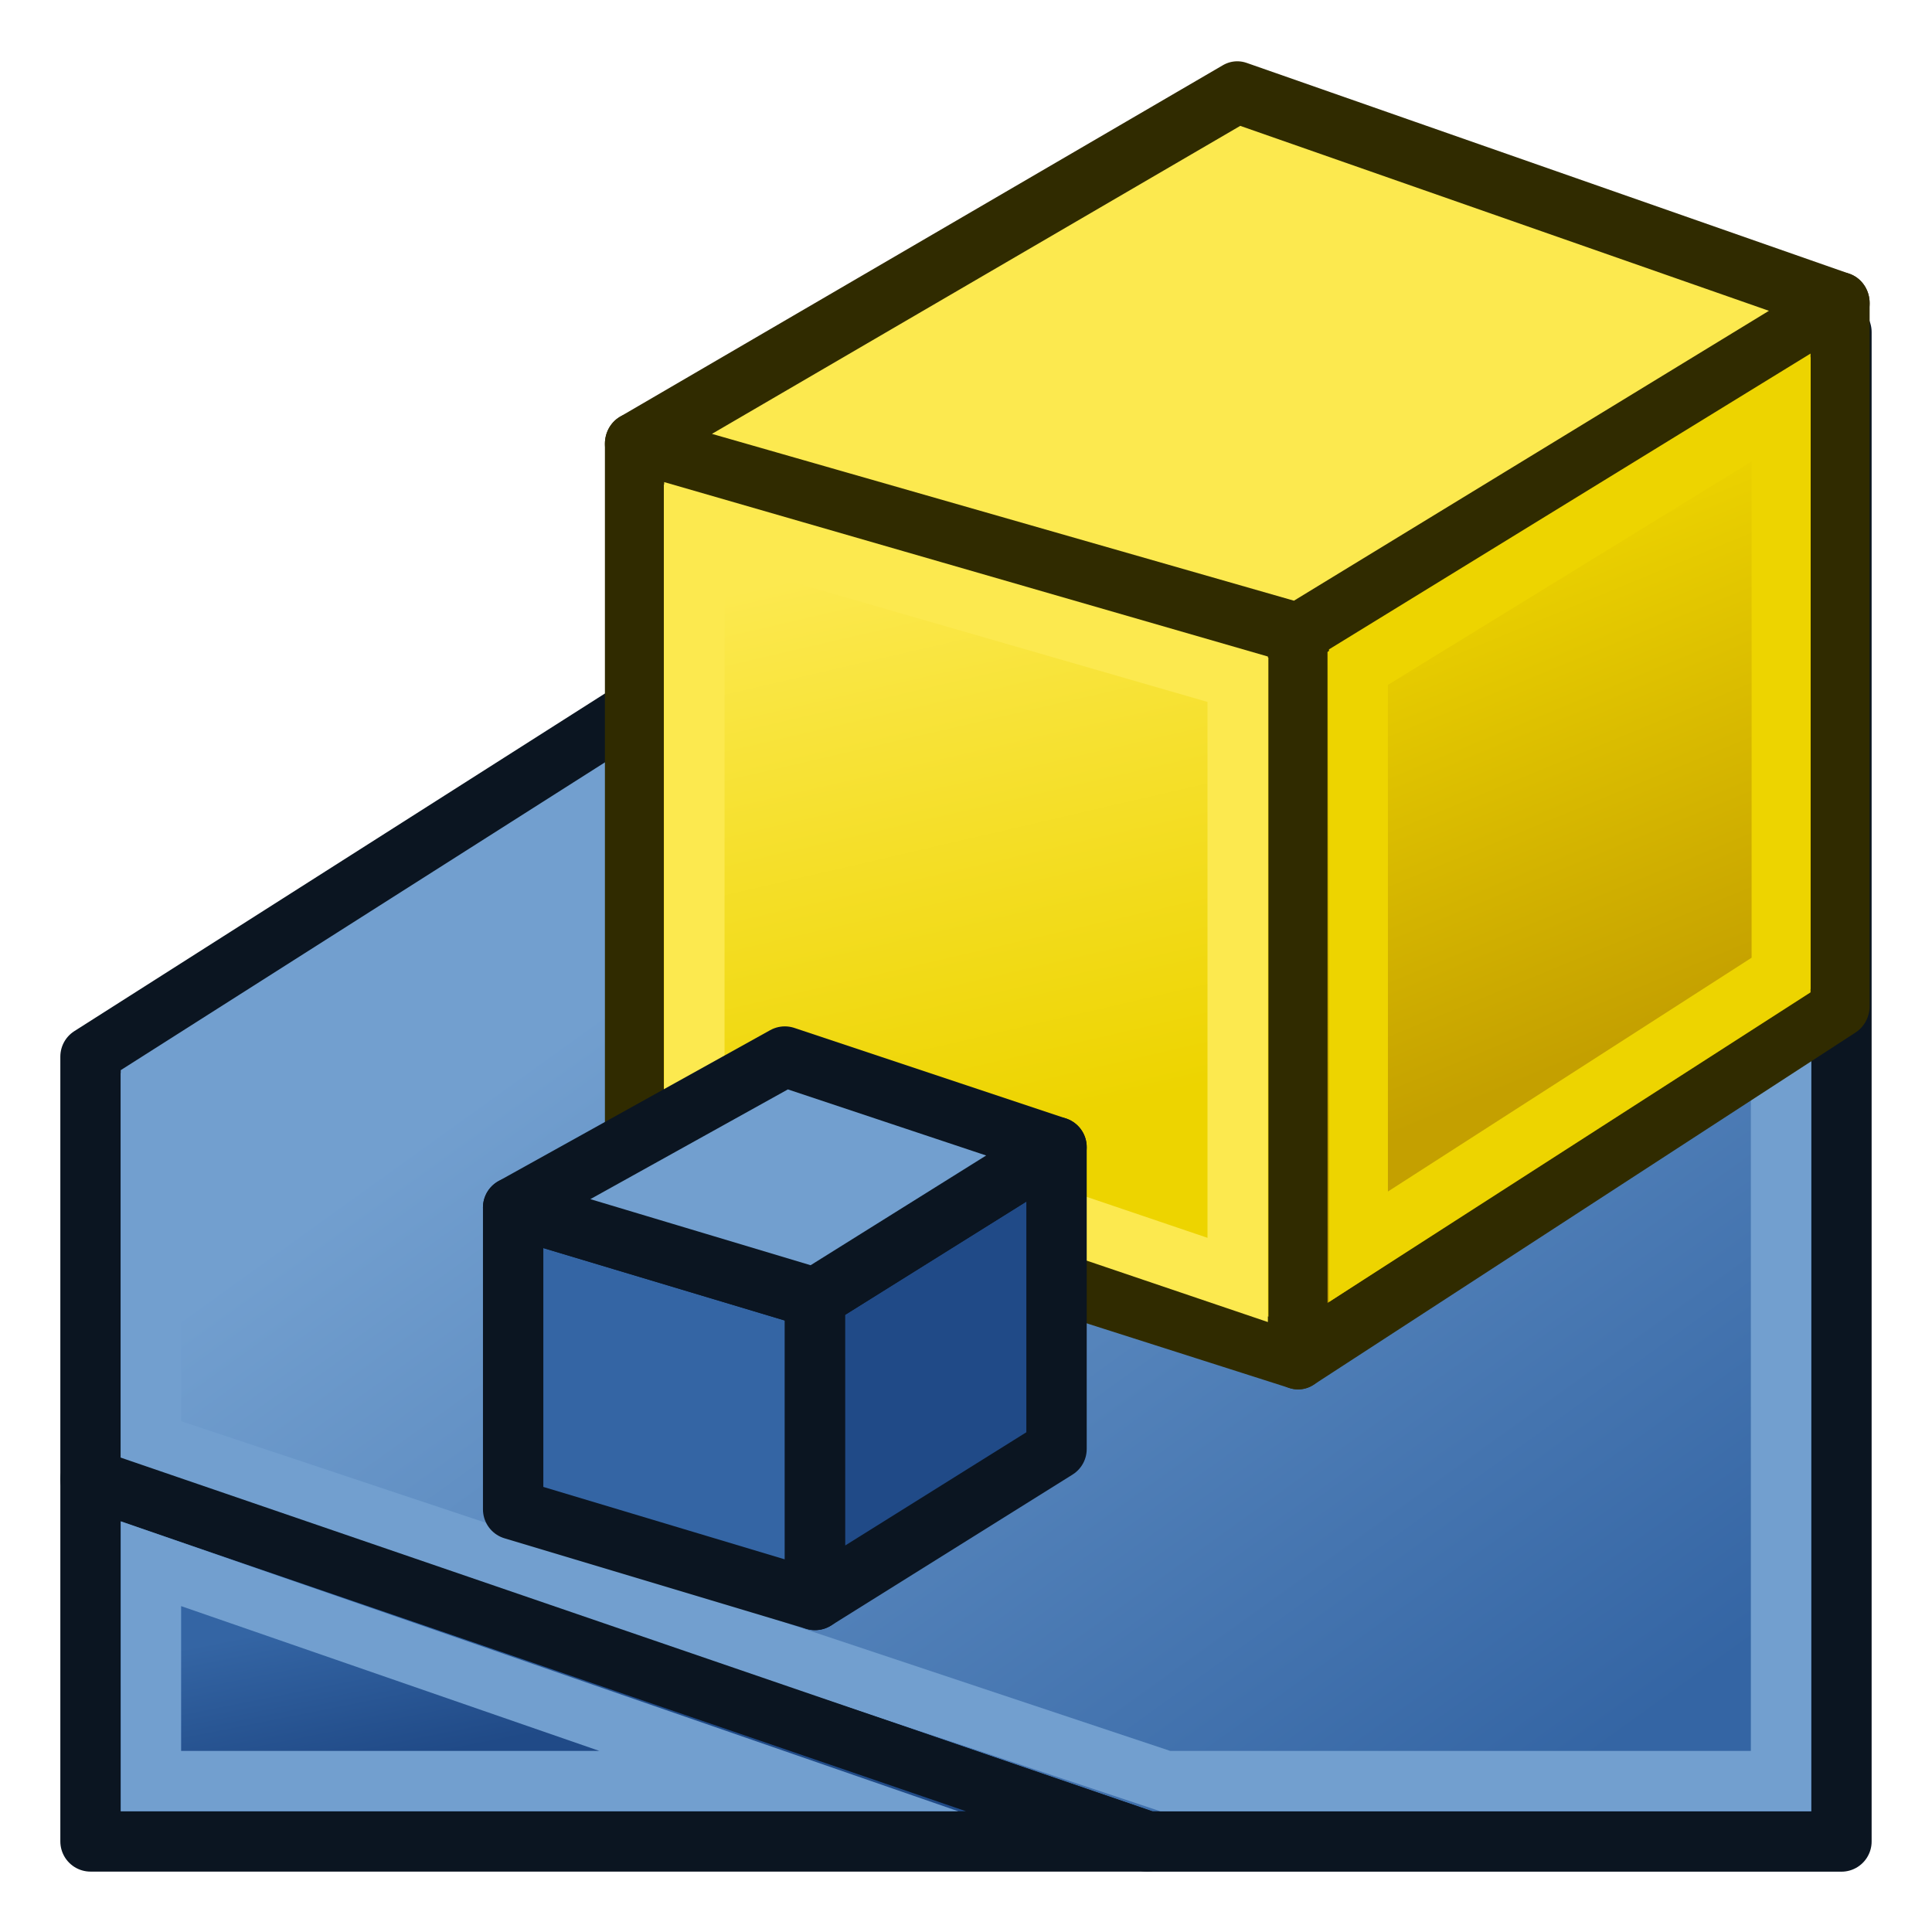
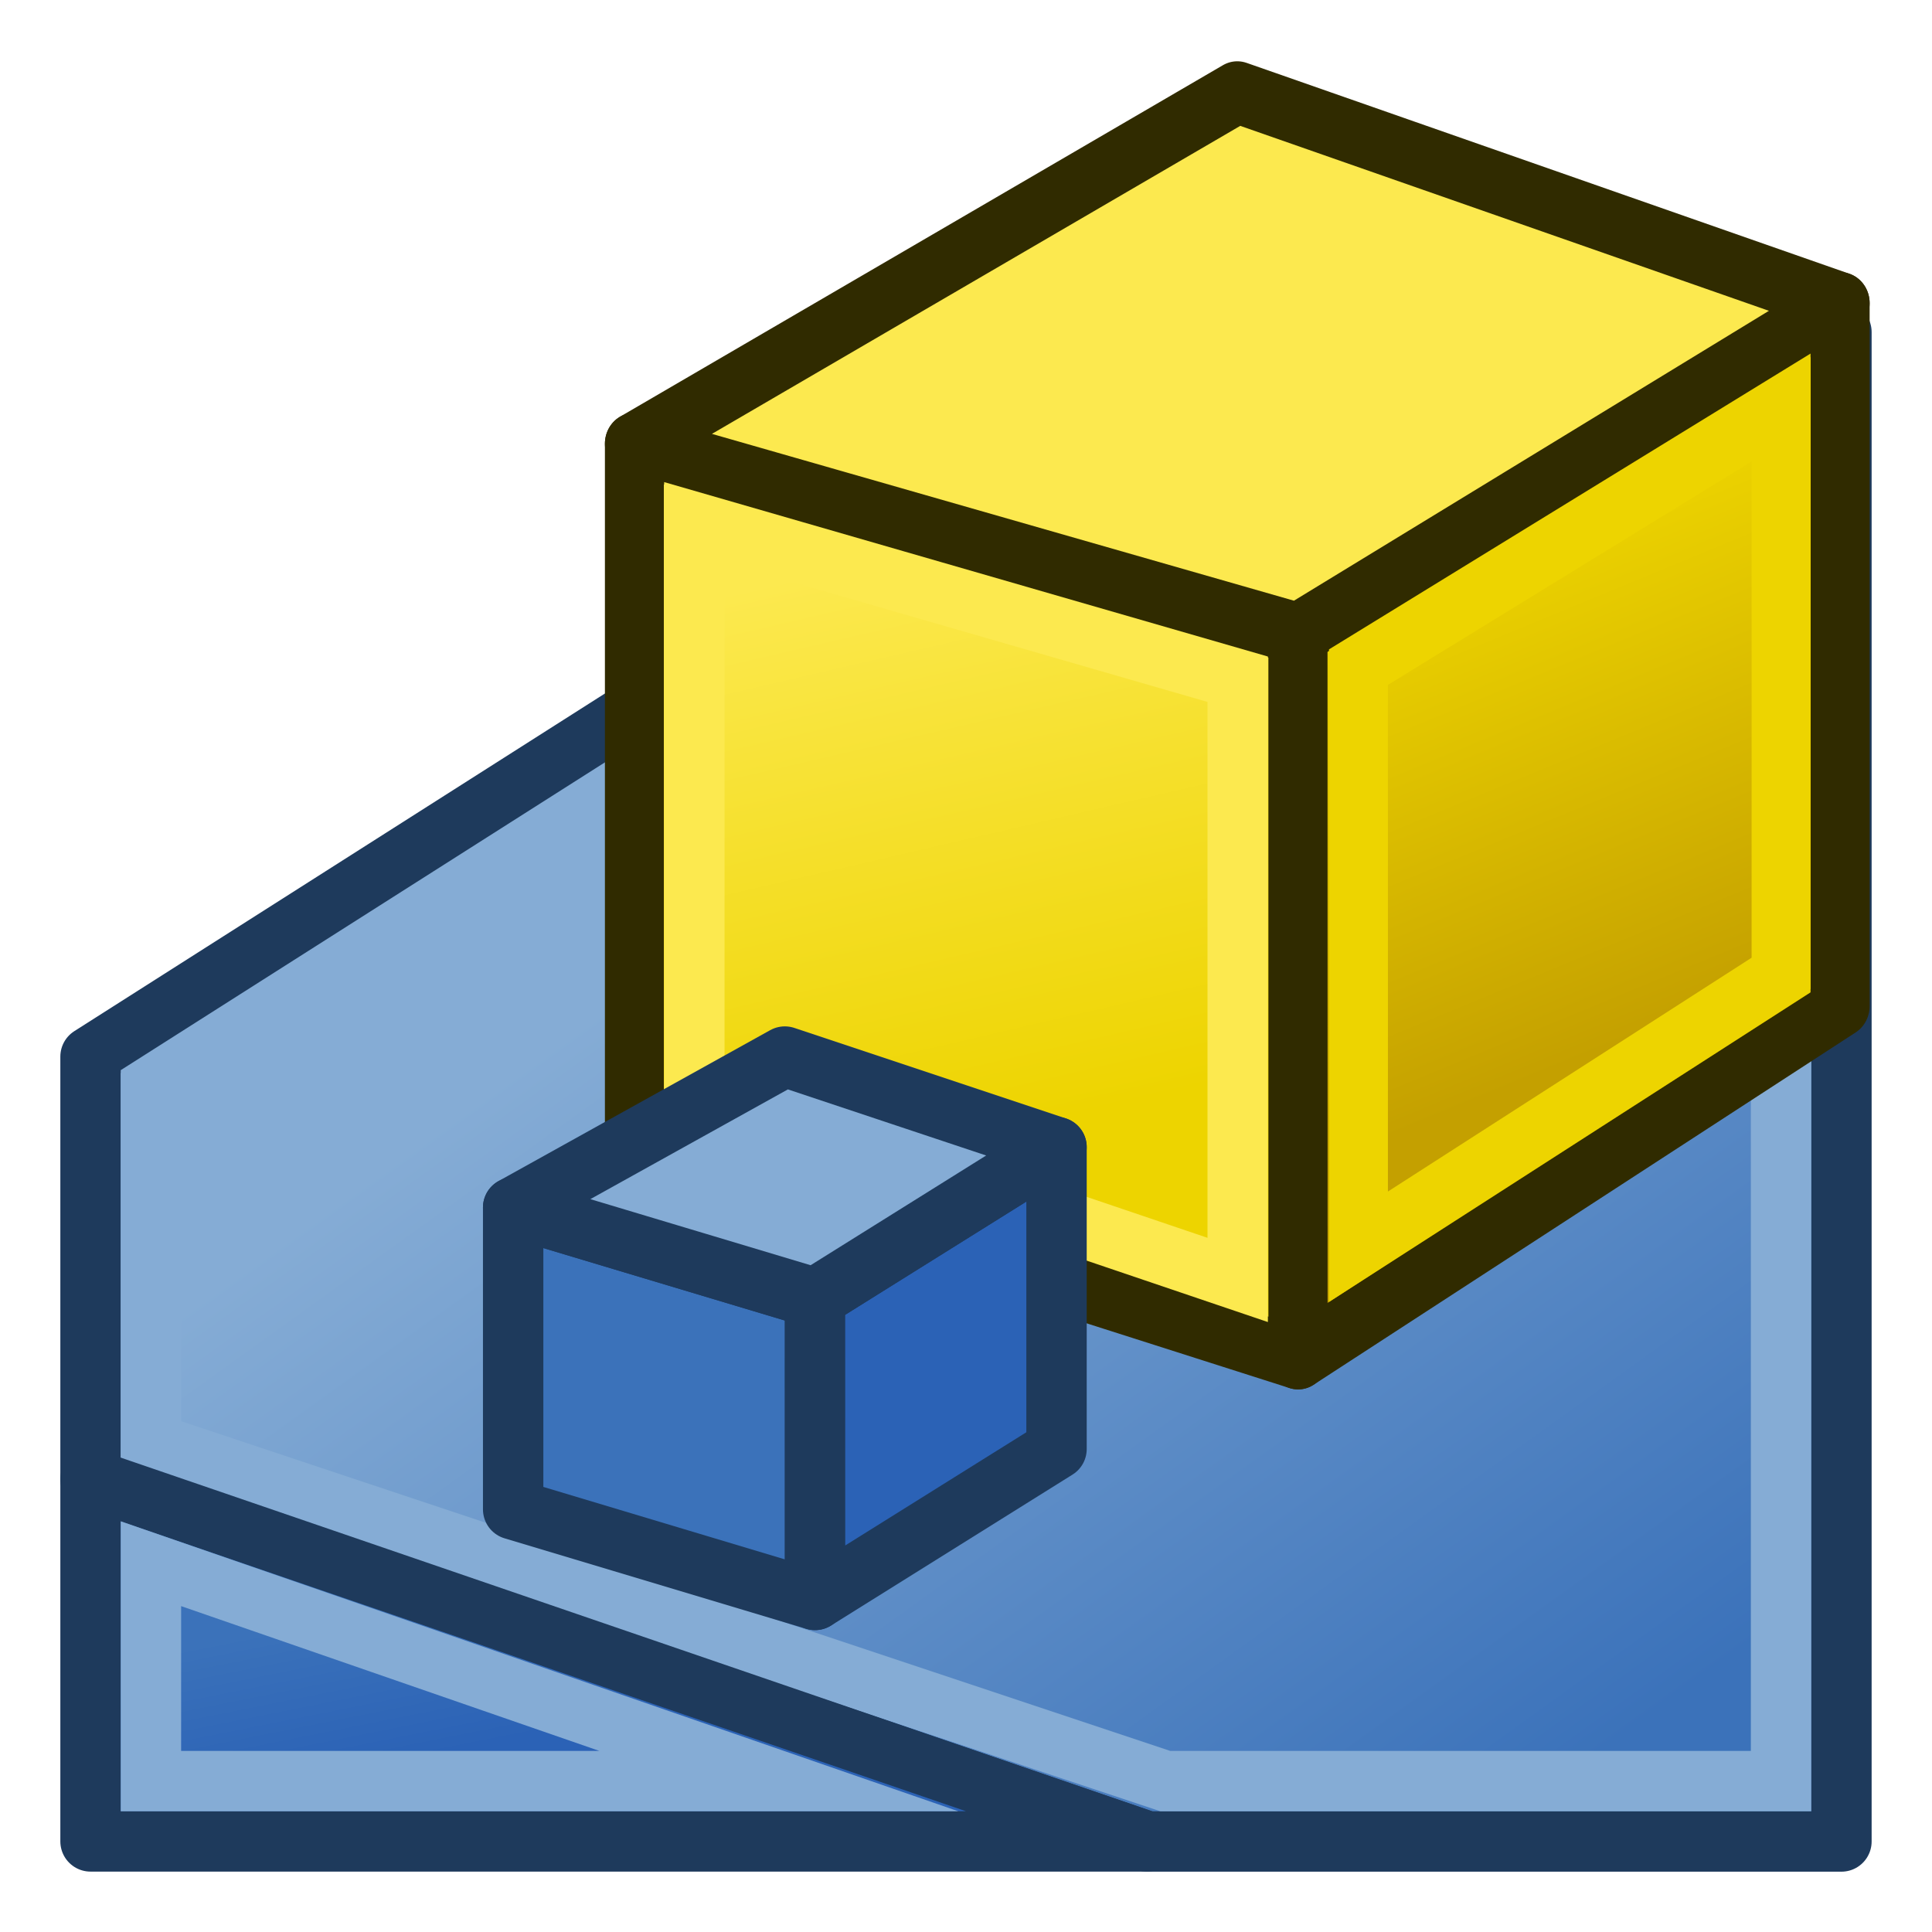
<svg xmlns="http://www.w3.org/2000/svg" xmlns:xlink="http://www.w3.org/1999/xlink" width="64px" height="64px" id="svg5821" version="1.1">
  <defs id="defs5823">
    <linearGradient id="linearGradient4056">
      <stop style="stop-color:#c4a000;stop-opacity:1;" offset="0" id="stop4058" />
      <stop style="stop-color:#edd400;stop-opacity:1" offset="1" id="stop4061" />
    </linearGradient>
    <linearGradient id="linearGradient4044">
      <stop style="stop-color:#edd400;stop-opacity:1;" offset="0" id="stop4046" />
      <stop style="stop-color:#fce94f;stop-opacity:1" offset="1" id="stop4048" />
    </linearGradient>
    <linearGradient id="linearGradient4773">
      <stop style="stop-color:#c89600;stop-opacity:1;" offset="0" id="stop4775" />
      <stop style="stop-color:#fcc217;stop-opacity:1;" offset="1" id="stop4777" />
    </linearGradient>
    <linearGradient id="linearGradient4629">
      <stop style="stop-color:#ffa200;stop-opacity:1;" offset="0" id="stop4631" />
      <stop style="stop-color:#ffe83f;stop-opacity:1;" offset="1" id="stop4633" />
    </linearGradient>
    <linearGradient id="linearGradient6349">
      <stop style="stop-color:#000000;stop-opacity:1;" offset="0" id="stop6351" />
      <stop style="stop-color:#000000;stop-opacity:0;" offset="1" id="stop6353" />
    </linearGradient>
    <linearGradient id="linearGradient3377">
      <stop style="stop-color:#0019a3;stop-opacity:1;" offset="0" id="stop3379" />
      <stop style="stop-color:#0069ff;stop-opacity:1;" offset="1" id="stop3381" />
    </linearGradient>
    <linearGradient xlink:href="#linearGradient3377" id="linearGradient3383" x1="901.188" y1="1190.875" x2="1267.906" y2="1190.875" gradientUnits="userSpaceOnUse" gradientTransform="matrix(-1,0,0,1,2199.356,0)" />
    <radialGradient xlink:href="#linearGradient6349" id="radialGradient6355" cx="1103.64" cy="1424.447" fx="1103.64" fy="1424.447" r="194.406" gradientTransform="matrix(-1.43075,-1.3605156e-7,-1.202713e-8,0.1264801,2674.749,1244.283)" gradientUnits="userSpaceOnUse" />
    <linearGradient y2="100.272" x2="672.732" y1="100.793" x1="635.408" gradientTransform="matrix(5.001451,-3.462016,0,3.883657,-2288.049,3040.953)" gradientUnits="userSpaceOnUse" id="linearGradient4018" xlink:href="#linearGradient3864-0-2" />
    <linearGradient id="linearGradient3864-0-2">
      <stop id="stop3866-6-8" offset="0" style="stop-color:#0619c0;stop-opacity:1;" />
      <stop id="stop3868-2-3" offset="1" style="stop-color:#379cfb;stop-opacity:1;" />
    </linearGradient>
    <linearGradient y2="102.886" x2="679.069" y1="91.598" x1="634.209" gradientTransform="matrix(5.001451,2.101939,0,3.883657,-2396.566,-718.5903)" gradientUnits="userSpaceOnUse" id="linearGradient4054" xlink:href="#linearGradient3864-0-9" />
    <linearGradient id="linearGradient3864-0-9">
      <stop id="stop3866-6-9" offset="0" style="stop-color:#aa6c00;stop-opacity:1;" />
      <stop id="stop3868-2-4" offset="1" style="stop-color:#ffe100;stop-opacity:1;" />
    </linearGradient>
    <linearGradient xlink:href="#linearGradient3864-0" id="linearGradient4073" gradientUnits="userSpaceOnUse" gradientTransform="matrix(1.50621,0.5103643,0,0.942977,-982.9527,-404.7182)" x1="663.327" y1="114.565" x2="709.044" y2="48.118" />
    <linearGradient id="linearGradient3864-0">
      <stop id="stop3866-6" offset="0" style="stop-color:#0619c0;stop-opacity:1;" />
      <stop id="stop3868-2" offset="1" style="stop-color:#379cfb;stop-opacity:1;" />
    </linearGradient>
    <linearGradient y2="48.118" x2="709.044" y1="114.565" x1="663.327" gradientTransform="matrix(5.001451,2.101939,0,3.883657,-2396.492,-633.2961)" gradientUnits="userSpaceOnUse" id="linearGradient4064" xlink:href="#linearGradient3864-0" />
    <linearGradient xlink:href="#linearGradient3864-0" id="linearGradient4108" gradientUnits="userSpaceOnUse" gradientTransform="matrix(5.001451,2.101939,0,3.883657,-2396.492,-633.2961)" x1="663.327" y1="114.565" x2="709.044" y2="48.118" />
    <linearGradient xlink:href="#linearGradient3864-0-2" id="linearGradient4110" gradientUnits="userSpaceOnUse" gradientTransform="matrix(5.001451,-3.462016,0,3.883657,-2288.049,3040.953)" x1="635.408" y1="100.793" x2="672.732" y2="100.272" />
    <linearGradient xlink:href="#linearGradient3864-0-9" id="linearGradient4112" gradientUnits="userSpaceOnUse" gradientTransform="matrix(5.001451,2.101939,0,3.883657,-2396.566,-718.5903)" x1="634.209" y1="91.598" x2="679.069" y2="102.886" />
    <linearGradient xlink:href="#linearGradient3864-0-3" id="linearGradient4108-4" gradientUnits="userSpaceOnUse" gradientTransform="matrix(5.001451,2.101939,0,3.883657,-2396.492,-633.2961)" x1="663.327" y1="114.565" x2="709.044" y2="48.118" />
    <linearGradient id="linearGradient3864-0-3">
      <stop id="stop3866-6-6" offset="0" style="stop-color:#0619c0;stop-opacity:1;" />
      <stop id="stop3868-2-7" offset="1" style="stop-color:#379cfb;stop-opacity:1;" />
    </linearGradient>
    <linearGradient xlink:href="#linearGradient3864-0-2-1" id="linearGradient4110-0" gradientUnits="userSpaceOnUse" gradientTransform="matrix(5.001451,-3.462016,0,3.883657,-2288.049,3040.953)" x1="635.408" y1="100.793" x2="672.732" y2="100.272" />
    <linearGradient id="linearGradient3864-0-2-1">
      <stop id="stop3866-6-8-1" offset="0" style="stop-color:#0619c0;stop-opacity:1;" />
      <stop id="stop3868-2-3-9" offset="1" style="stop-color:#379cfb;stop-opacity:1;" />
    </linearGradient>
    <linearGradient xlink:href="#linearGradient3864-0-9-5" id="linearGradient4112-2" gradientUnits="userSpaceOnUse" gradientTransform="matrix(5.001451,2.101939,0,3.883657,-2396.566,-718.5903)" x1="634.209" y1="91.598" x2="679.069" y2="102.886" />
    <linearGradient id="linearGradient3864-0-9-5">
      <stop id="stop3866-6-9-5" offset="0" style="stop-color:#0619c0;stop-opacity:1;" />
      <stop id="stop3868-2-4-0" offset="1" style="stop-color:#379cfb;stop-opacity:1;" />
    </linearGradient>
    <linearGradient y2="102.886" x2="679.069" y1="91.598" x1="634.209" gradientTransform="matrix(5.001451,2.101939,0,3.883657,-2396.566,-718.5903)" gradientUnits="userSpaceOnUse" id="linearGradient4140" xlink:href="#linearGradient3864-0-9-5" />
    <linearGradient xlink:href="#linearGradient3864-0-24" id="linearGradient4108-9" gradientUnits="userSpaceOnUse" gradientTransform="matrix(5.001451,2.101939,0,3.883657,-2396.492,-633.2961)" x1="663.327" y1="114.565" x2="709.044" y2="48.118" />
    <linearGradient id="linearGradient3864-0-24">
      <stop id="stop3866-6-5" offset="0" style="stop-color:#0619c0;stop-opacity:1;" />
      <stop id="stop3868-2-6" offset="1" style="stop-color:#379cfb;stop-opacity:1;" />
    </linearGradient>
    <linearGradient xlink:href="#linearGradient3864-0-2-5" id="linearGradient4110-3" gradientUnits="userSpaceOnUse" gradientTransform="matrix(5.001451,-3.462016,0,3.883657,-2288.049,3040.953)" x1="635.408" y1="100.793" x2="672.732" y2="100.272" />
    <linearGradient id="linearGradient3864-0-2-5">
      <stop id="stop3866-6-8-6" offset="0" style="stop-color:#0619c0;stop-opacity:1;" />
      <stop id="stop3868-2-3-2" offset="1" style="stop-color:#379cfb;stop-opacity:1;" />
    </linearGradient>
    <linearGradient xlink:href="#linearGradient3864-0-9-3" id="linearGradient4112-6" gradientUnits="userSpaceOnUse" gradientTransform="matrix(5.001451,2.101939,0,3.883657,-2396.566,-718.5903)" x1="634.209" y1="91.598" x2="679.069" y2="102.886" />
    <linearGradient id="linearGradient3864-0-9-3">
      <stop id="stop3866-6-9-6" offset="0" style="stop-color:#0619c0;stop-opacity:1;" />
      <stop id="stop3868-2-4-8" offset="1" style="stop-color:#379cfb;stop-opacity:1;" />
    </linearGradient>
    <linearGradient y2="102.886" x2="679.069" y1="91.598" x1="634.209" gradientTransform="matrix(5.001451,2.101939,0,3.883657,-2396.566,-718.5903)" gradientUnits="userSpaceOnUse" id="linearGradient4140-7" xlink:href="#linearGradient3864-0-9-3" />
    <linearGradient xlink:href="#linearGradient3864-0-21" id="linearGradient4108-1" gradientUnits="userSpaceOnUse" gradientTransform="matrix(5.001451,2.101939,0,3.883657,-2396.492,-633.2961)" x1="663.327" y1="114.565" x2="709.044" y2="48.118" />
    <linearGradient id="linearGradient3864-0-21">
      <stop id="stop3866-6-2" offset="0" style="stop-color:#0619c0;stop-opacity:1;" />
      <stop id="stop3868-2-2" offset="1" style="stop-color:#379cfb;stop-opacity:1;" />
    </linearGradient>
    <linearGradient xlink:href="#linearGradient3864-0-2-9" id="linearGradient4110-39" gradientUnits="userSpaceOnUse" gradientTransform="matrix(5.001451,-3.462016,0,3.883657,-2288.049,3040.953)" x1="635.408" y1="100.793" x2="672.732" y2="100.272" />
    <linearGradient id="linearGradient3864-0-2-9">
      <stop id="stop3866-6-8-5" offset="0" style="stop-color:#0619c0;stop-opacity:1;" />
      <stop id="stop3868-2-3-8" offset="1" style="stop-color:#379cfb;stop-opacity:1;" />
    </linearGradient>
    <linearGradient xlink:href="#linearGradient3864-0-9-31" id="linearGradient4112-5" gradientUnits="userSpaceOnUse" gradientTransform="matrix(5.001451,2.101939,0,3.883657,-2396.566,-718.5903)" x1="634.209" y1="91.598" x2="679.069" y2="102.886" />
    <linearGradient id="linearGradient3864-0-9-31">
      <stop id="stop3866-6-9-67" offset="0" style="stop-color:#0619c0;stop-opacity:1;" />
      <stop id="stop3868-2-4-5" offset="1" style="stop-color:#379cfb;stop-opacity:1;" />
    </linearGradient>
    <linearGradient y2="102.886" x2="679.069" y1="91.598" x1="634.209" gradientTransform="matrix(5.001451,2.101939,0,3.883657,-2396.566,-718.5903)" gradientUnits="userSpaceOnUse" id="linearGradient4140-1" xlink:href="#linearGradient3864-0-9-31" />
    <linearGradient xlink:href="#linearGradient3864-0-4" id="linearGradient4108-5" gradientUnits="userSpaceOnUse" gradientTransform="matrix(5.001451,2.101939,0,3.883657,-2396.492,-633.2961)" x1="663.327" y1="114.565" x2="709.044" y2="48.118" />
    <linearGradient id="linearGradient3864-0-4">
      <stop id="stop3866-6-7" offset="0" style="stop-color:#0619c0;stop-opacity:1;" />
      <stop id="stop3868-2-1" offset="1" style="stop-color:#379cfb;stop-opacity:1;" />
    </linearGradient>
    <linearGradient xlink:href="#linearGradient3864-0-2-6" id="linearGradient4110-2" gradientUnits="userSpaceOnUse" gradientTransform="matrix(5.001451,-3.462016,0,3.883657,-2288.049,3040.953)" x1="635.408" y1="100.793" x2="672.732" y2="100.272" />
    <linearGradient id="linearGradient3864-0-2-6">
      <stop id="stop3866-6-8-2" offset="0" style="stop-color:#0619c0;stop-opacity:1;" />
      <stop id="stop3868-2-3-89" offset="1" style="stop-color:#379cfb;stop-opacity:1;" />
    </linearGradient>
    <linearGradient xlink:href="#linearGradient3864-0-9-33" id="linearGradient4112-29" gradientUnits="userSpaceOnUse" gradientTransform="matrix(5.001451,2.101939,0,3.883657,-2396.566,-718.5903)" x1="634.209" y1="91.598" x2="679.069" y2="102.886" />
    <linearGradient id="linearGradient3864-0-9-33">
      <stop id="stop3866-6-9-4" offset="0" style="stop-color:#0619c0;stop-opacity:1;" />
      <stop id="stop3868-2-4-56" offset="1" style="stop-color:#379cfb;stop-opacity:1;" />
    </linearGradient>
    <linearGradient y2="102.886" x2="679.069" y1="91.598" x1="634.209" gradientTransform="matrix(5.001451,2.101939,0,3.883657,-2396.566,-718.5903)" gradientUnits="userSpaceOnUse" id="linearGradient4140-5" xlink:href="#linearGradient3864-0-9-33" />
    <linearGradient xlink:href="#linearGradient3864-0-6" id="linearGradient4108-0" gradientUnits="userSpaceOnUse" gradientTransform="matrix(5.001451,2.101939,0,3.883657,-2396.492,-633.2961)" x1="663.327" y1="114.565" x2="709.044" y2="48.118" />
    <linearGradient id="linearGradient3864-0-6">
      <stop id="stop3866-6-1" offset="0" style="stop-color:#0619c0;stop-opacity:1;" />
      <stop id="stop3868-2-13" offset="1" style="stop-color:#379cfb;stop-opacity:1;" />
    </linearGradient>
    <linearGradient xlink:href="#linearGradient3864-0-2-96" id="linearGradient4110-4" gradientUnits="userSpaceOnUse" gradientTransform="matrix(5.001451,-3.462016,0,3.883657,-2288.049,3040.953)" x1="635.408" y1="100.793" x2="672.732" y2="100.272" />
    <linearGradient id="linearGradient3864-0-2-96">
      <stop id="stop3866-6-8-9" offset="0" style="stop-color:#0619c0;stop-opacity:1;" />
      <stop id="stop3868-2-3-3" offset="1" style="stop-color:#379cfb;stop-opacity:1;" />
    </linearGradient>
    <linearGradient xlink:href="#linearGradient3864-0-9-2" id="linearGradient4112-3" gradientUnits="userSpaceOnUse" gradientTransform="matrix(5.001451,2.101939,0,3.883657,-2396.566,-718.5903)" x1="634.209" y1="91.598" x2="679.069" y2="102.886" />
    <linearGradient id="linearGradient3864-0-9-2">
      <stop id="stop3866-6-9-7" offset="0" style="stop-color:#0619c0;stop-opacity:1;" />
      <stop id="stop3868-2-4-04" offset="1" style="stop-color:#379cfb;stop-opacity:1;" />
    </linearGradient>
    <linearGradient y2="102.886" x2="679.069" y1="91.598" x1="634.209" gradientTransform="matrix(5.001451,2.101939,0,3.883657,-2396.566,-718.5903)" gradientUnits="userSpaceOnUse" id="linearGradient4140-51" xlink:href="#linearGradient3864-0-9-2" />
    <linearGradient xlink:href="#linearGradient3864-0-21" id="linearGradient4361" gradientUnits="userSpaceOnUse" gradientTransform="matrix(5.001451,2.101939,0,3.883657,-2396.492,-633.2961)" x1="663.327" y1="114.565" x2="709.044" y2="48.118" />
    <linearGradient xlink:href="#linearGradient3864-0-2-9" id="linearGradient4363" gradientUnits="userSpaceOnUse" gradientTransform="matrix(5.001451,-3.462016,0,3.883657,-2288.049,3040.953)" x1="635.408" y1="100.793" x2="672.732" y2="100.272" />
    <linearGradient xlink:href="#linearGradient3864-0-9-31" id="linearGradient4365" gradientUnits="userSpaceOnUse" gradientTransform="matrix(5.001451,2.101939,0,3.883657,-2396.566,-718.5903)" x1="634.209" y1="91.598" x2="679.069" y2="102.886" />
    <linearGradient xlink:href="#linearGradient3864-0-4" id="linearGradient4376" gradientUnits="userSpaceOnUse" gradientTransform="matrix(5.001451,2.101939,0,3.883657,-2396.492,-633.2961)" x1="663.327" y1="114.565" x2="709.044" y2="48.118" />
    <linearGradient xlink:href="#linearGradient3864-0-2-6" id="linearGradient4378" gradientUnits="userSpaceOnUse" gradientTransform="matrix(5.001451,-3.462016,0,3.883657,-2288.049,3040.953)" x1="635.408" y1="100.793" x2="672.732" y2="100.272" />
    <linearGradient xlink:href="#linearGradient3864-0-9-33" id="linearGradient4380" gradientUnits="userSpaceOnUse" gradientTransform="matrix(5.001451,2.101939,0,3.883657,-2396.566,-718.5903)" x1="634.209" y1="91.598" x2="679.069" y2="102.886" />
    <linearGradient xlink:href="#linearGradient3864-0-24" id="linearGradient4391" gradientUnits="userSpaceOnUse" gradientTransform="matrix(5.001451,2.101939,0,3.883657,-2396.492,-633.2961)" x1="663.327" y1="114.565" x2="709.044" y2="48.118" />
    <linearGradient xlink:href="#linearGradient3864-0-2-5" id="linearGradient4393" gradientUnits="userSpaceOnUse" gradientTransform="matrix(5.001451,-3.462016,0,3.883657,-2288.049,3040.953)" x1="635.408" y1="100.793" x2="672.732" y2="100.272" />
    <linearGradient xlink:href="#linearGradient3864-0-9-3" id="linearGradient4395" gradientUnits="userSpaceOnUse" gradientTransform="matrix(5.001451,2.101939,0,3.883657,-2396.566,-718.5903)" x1="634.209" y1="91.598" x2="679.069" y2="102.886" />
    <linearGradient xlink:href="#linearGradient3864-0-3" id="linearGradient4406" gradientUnits="userSpaceOnUse" gradientTransform="matrix(5.001451,2.101939,0,3.883657,-2396.492,-633.2961)" x1="663.327" y1="114.565" x2="709.044" y2="48.118" />
    <linearGradient xlink:href="#linearGradient3864-0-2-1" id="linearGradient4408" gradientUnits="userSpaceOnUse" gradientTransform="matrix(5.001451,-3.462016,0,3.883657,-2288.049,3040.953)" x1="635.408" y1="100.793" x2="672.732" y2="100.272" />
    <linearGradient xlink:href="#linearGradient3864-0-9-5" id="linearGradient4410" gradientUnits="userSpaceOnUse" gradientTransform="matrix(5.001451,2.101939,0,3.883657,-2396.566,-718.5903)" x1="634.209" y1="91.598" x2="679.069" y2="102.886" />
    <linearGradient xlink:href="#linearGradient3864-0" id="linearGradient4421" gradientUnits="userSpaceOnUse" gradientTransform="matrix(5.001451,2.101939,0,3.883657,-2396.492,-633.2961)" x1="663.327" y1="114.565" x2="709.044" y2="48.118" />
    <linearGradient xlink:href="#linearGradient3864-0-2" id="linearGradient4423" gradientUnits="userSpaceOnUse" gradientTransform="matrix(5.001451,-3.462016,0,3.883657,-2288.049,3040.953)" x1="635.408" y1="100.793" x2="672.732" y2="100.272" />
    <linearGradient xlink:href="#linearGradient3864-0-9" id="linearGradient4425" gradientUnits="userSpaceOnUse" gradientTransform="matrix(5.001451,2.101939,0,3.883657,-2396.566,-718.5903)" x1="634.209" y1="91.598" x2="679.069" y2="102.886" />
    <linearGradient xlink:href="#linearGradient3864-0-6" id="linearGradient4436" gradientUnits="userSpaceOnUse" gradientTransform="matrix(5.001451,2.101939,0,3.883657,-2396.492,-633.2961)" x1="663.327" y1="114.565" x2="709.044" y2="48.118" />
    <linearGradient xlink:href="#linearGradient3864-0-2-96" id="linearGradient4438" gradientUnits="userSpaceOnUse" gradientTransform="matrix(5.001451,-3.462016,0,3.883657,-2288.049,3040.953)" x1="635.408" y1="100.793" x2="672.732" y2="100.272" />
    <linearGradient xlink:href="#linearGradient3864-0-9-2" id="linearGradient4440" gradientUnits="userSpaceOnUse" gradientTransform="matrix(5.001451,2.101939,0,3.883657,-2396.566,-718.5903)" x1="634.209" y1="91.598" x2="679.069" y2="102.886" />
    <linearGradient id="linearGradient3864-0-9-9">
      <stop id="stop3866-6-9-43" offset="0" style="stop-color:#aa6c00;stop-opacity:1;" />
      <stop id="stop3868-2-4-3" offset="1" style="stop-color:#ffe100;stop-opacity:1;" />
    </linearGradient>
    <linearGradient y2="102.886" x2="679.069" y1="91.598" x1="634.209" gradientTransform="matrix(0.4835707,0.2379012,0,0.4395593,-316.0982,-198.6464)" gradientUnits="userSpaceOnUse" id="linearGradient4466" xlink:href="#linearGradient3864-0-9-9" />
    <linearGradient id="linearGradient3864-0-9-1">
      <stop id="stop3866-6-9-1" offset="0" style="stop-color:#aa6c00;stop-opacity:1;" />
      <stop id="stop3868-2-4-6" offset="1" style="stop-color:#ffe100;stop-opacity:1;" />
    </linearGradient>
    <linearGradient y2="102.886" x2="679.069" y1="91.598" x1="634.209" gradientTransform="matrix(0.4835707,0.2379012,0,0.4395593,-316.0982,-198.6464)" gradientUnits="userSpaceOnUse" id="linearGradient4466-4" xlink:href="#linearGradient3864-0-9-1" />
    <linearGradient id="linearGradient3864-0-9-0">
      <stop id="stop3866-6-9-40" offset="0" style="stop-color:#aa6c00;stop-opacity:1;" />
      <stop id="stop3868-2-4-68" offset="1" style="stop-color:#ffe100;stop-opacity:1;" />
    </linearGradient>
    <linearGradient y2="102.886" x2="679.069" y1="91.598" x1="634.209" gradientTransform="matrix(0.4835707,0.2379012,0,0.4395593,-316.0982,-198.6464)" gradientUnits="userSpaceOnUse" id="linearGradient4466-7" xlink:href="#linearGradient3864-0-9-0" />
    <linearGradient id="linearGradient3864-0-9-91">
      <stop id="stop3866-6-9-2" offset="0" style="stop-color:#aa6c00;stop-opacity:1;" />
      <stop id="stop3868-2-4-51" offset="1" style="stop-color:#ffe100;stop-opacity:1;" />
    </linearGradient>
    <linearGradient y2="102.886" x2="679.069" y1="91.598" x1="634.209" gradientTransform="matrix(0.4835707,0.2379012,0,0.4395593,-316.0982,-198.6464)" gradientUnits="userSpaceOnUse" id="linearGradient4466-5" xlink:href="#linearGradient3864-0-9-91" />
    <linearGradient id="linearGradient3864-0-9-58">
      <stop id="stop3866-6-9-3" offset="0" style="stop-color:#aa6c00;stop-opacity:1;" />
      <stop id="stop3868-2-4-08" offset="1" style="stop-color:#ffe100;stop-opacity:1;" />
    </linearGradient>
    <linearGradient y2="51.494" x2="756.935" y1="176.221" x1="653.218" gradientTransform="matrix(0.4835707,0.2379012,0,0.4395593,-316.0982,-198.6464)" gradientUnits="userSpaceOnUse" id="linearGradient4547" xlink:href="#linearGradient3864-0-9-58" />
    <linearGradient id="linearGradient3864-0-9-02">
      <stop id="stop3866-6-9-75" offset="0" style="stop-color:#aa6c00;stop-opacity:1;" />
      <stop id="stop3868-2-4-9" offset="1" style="stop-color:#ffe100;stop-opacity:1;" />
    </linearGradient>
    <linearGradient y2="51.494" x2="756.935" y1="176.221" x1="653.218" gradientTransform="matrix(0.4835707,0.2379012,0,0.4395593,-316.0982,-198.6464)" gradientUnits="userSpaceOnUse" id="linearGradient4547-9" xlink:href="#linearGradient3864-0-9-02" />
    <linearGradient id="linearGradient3864-0-9-7">
      <stop id="stop3866-6-9-0" offset="0" style="stop-color:#aa6c00;stop-opacity:1;" />
      <stop id="stop3868-2-4-85" offset="1" style="stop-color:#ffe100;stop-opacity:1;" />
    </linearGradient>
    <linearGradient y2="51.494" x2="756.935" y1="176.221" x1="653.218" gradientTransform="matrix(0.4835707,0.2379012,0,0.4395593,-316.0982,-198.6464)" gradientUnits="userSpaceOnUse" id="linearGradient4547-5" xlink:href="#linearGradient3864-0-9-7" />
    <linearGradient id="linearGradient3864-0-9-72">
      <stop id="stop3866-6-9-04" offset="0" style="stop-color:#aa6c00;stop-opacity:1;" />
      <stop id="stop3868-2-4-1" offset="1" style="stop-color:#ffe100;stop-opacity:1;" />
    </linearGradient>
    <linearGradient y2="51.494" x2="756.935" y1="176.221" x1="653.218" gradientTransform="matrix(0.4835707,0.2379012,0,0.4395593,-316.0982,-198.6464)" gradientUnits="userSpaceOnUse" id="linearGradient4547-3" xlink:href="#linearGradient3864-0-9-72" />
    <linearGradient id="linearGradient3864-0-9-07">
      <stop id="stop3866-6-9-50" offset="0" style="stop-color:#aa6c00;stop-opacity:1;" />
      <stop id="stop3868-2-4-82" offset="1" style="stop-color:#ffe100;stop-opacity:1;" />
    </linearGradient>
    <linearGradient y2="51.494" x2="756.935" y1="176.221" x1="653.218" gradientTransform="matrix(0.4835707,0.2379012,0,0.4395593,-316.0982,-198.6464)" gradientUnits="userSpaceOnUse" id="linearGradient4547-38" xlink:href="#linearGradient3864-0-9-07" />
    <linearGradient id="linearGradient4629-5">
      <stop style="stop-color:#ffa200;stop-opacity:1;" offset="0" id="stop4631-8" />
      <stop style="stop-color:#ffe83f;stop-opacity:1;" offset="1" id="stop4633-1" />
    </linearGradient>
    <linearGradient y2="126.199" x2="667.979" y1="95.816" x1="593.733" gradientTransform="matrix(0.4835707,-0.3918373,0,0.4395593,-314.8469,222.6457)" gradientUnits="userSpaceOnUse" id="linearGradient4650" xlink:href="#linearGradient4629-5" />
    <linearGradient id="linearGradient4629-9">
      <stop style="stop-color:#ffa200;stop-opacity:1;" offset="0" id="stop4631-2" />
      <stop style="stop-color:#ffe83f;stop-opacity:1;" offset="1" id="stop4633-8" />
    </linearGradient>
    <linearGradient y2="126.199" x2="667.979" y1="95.816" x1="593.733" gradientTransform="matrix(0.4835707,-0.3918373,0,0.4395593,-314.8469,222.6457)" gradientUnits="userSpaceOnUse" id="linearGradient4650-6" xlink:href="#linearGradient4629-9" />
    <linearGradient id="linearGradient4629-6">
      <stop style="stop-color:#ffa200;stop-opacity:1;" offset="0" id="stop4631-1" />
      <stop style="stop-color:#ffe83f;stop-opacity:1;" offset="1" id="stop4633-7" />
    </linearGradient>
    <linearGradient y2="126.199" x2="667.979" y1="95.816" x1="593.733" gradientTransform="matrix(0.4835707,-0.3918373,0,0.4395593,-314.8469,222.6457)" gradientUnits="userSpaceOnUse" id="linearGradient4650-8" xlink:href="#linearGradient4629-6" />
    <linearGradient id="linearGradient4629-1">
      <stop style="stop-color:#ffa200;stop-opacity:1;" offset="0" id="stop4631-6" />
      <stop style="stop-color:#ffe83f;stop-opacity:1;" offset="1" id="stop4633-2" />
    </linearGradient>
    <linearGradient y2="126.199" x2="667.979" y1="95.816" x1="593.733" gradientTransform="matrix(0.4835707,-0.3918373,0,0.4395593,-314.8469,222.6457)" gradientUnits="userSpaceOnUse" id="linearGradient4650-1" xlink:href="#linearGradient4629-1" />
    <linearGradient id="linearGradient4629-3">
      <stop style="stop-color:#ffa200;stop-opacity:1;" offset="0" id="stop4631-4" />
      <stop style="stop-color:#ffe83f;stop-opacity:1;" offset="1" id="stop4633-26" />
    </linearGradient>
    <linearGradient y2="126.199" x2="667.979" y1="95.816" x1="593.733" gradientTransform="matrix(0.4835707,-0.3918373,0,0.4395593,-314.8469,222.6457)" gradientUnits="userSpaceOnUse" id="linearGradient4650-4" xlink:href="#linearGradient4629-3" />
    <linearGradient id="linearGradient4773-0">
      <stop style="stop-color:#c89600;stop-opacity:1;" offset="0" id="stop4775-2" />
      <stop style="stop-color:#fcc217;stop-opacity:1;" offset="1" id="stop4777-4" />
    </linearGradient>
    <linearGradient gradientTransform="translate(-5.050075,-18.81954)" y2="29.992" x2="33.024" y1="30.242" x1="1.8" gradientUnits="userSpaceOnUse" id="linearGradient4796" xlink:href="#linearGradient4773-0" />
    <linearGradient id="linearGradient4773-3">
      <stop style="stop-color:#c89600;stop-opacity:1;" offset="0" id="stop4775-9" />
      <stop style="stop-color:#fcc217;stop-opacity:1;" offset="1" id="stop4777-1" />
    </linearGradient>
    <linearGradient gradientTransform="translate(-5.050075,-18.81954)" y2="29.992" x2="33.024" y1="30.242" x1="1.8" gradientUnits="userSpaceOnUse" id="linearGradient4796-4" xlink:href="#linearGradient4773-3" />
    <linearGradient id="linearGradient4773-4">
      <stop style="stop-color:#c89600;stop-opacity:1;" offset="0" id="stop4775-8" />
      <stop style="stop-color:#fcc217;stop-opacity:1;" offset="1" id="stop4777-40" />
    </linearGradient>
    <linearGradient gradientTransform="translate(-5.050075,-18.81954)" y2="29.992" x2="33.024" y1="30.242" x1="1.8" gradientUnits="userSpaceOnUse" id="linearGradient4796-2" xlink:href="#linearGradient4773-4" />
    <linearGradient id="linearGradient4773-7">
      <stop style="stop-color:#c89600;stop-opacity:1;" offset="0" id="stop4775-7" />
      <stop style="stop-color:#fcc217;stop-opacity:1;" offset="1" id="stop4777-7" />
    </linearGradient>
    <linearGradient gradientTransform="translate(-5.050075,-18.81954)" y2="29.992" x2="33.024" y1="30.242" x1="1.8" gradientUnits="userSpaceOnUse" id="linearGradient4796-1" xlink:href="#linearGradient4773-7" />
    <linearGradient id="linearGradient4773-75">
      <stop style="stop-color:#c89600;stop-opacity:1;" offset="0" id="stop4775-4" />
      <stop style="stop-color:#fcc217;stop-opacity:1;" offset="1" id="stop4777-0" />
    </linearGradient>
    <linearGradient gradientTransform="translate(-5.050075,-18.81954)" y2="29.992" x2="33.024" y1="30.242" x1="1.8" gradientUnits="userSpaceOnUse" id="linearGradient4796-0" xlink:href="#linearGradient4773-75" />
    <linearGradient xlink:href="#linearGradient4773-4" id="linearGradient4978" gradientUnits="userSpaceOnUse" x1="1.8" y1="30.242" x2="33.024" y2="29.992" />
    <linearGradient xlink:href="#linearGradient4629-6" id="linearGradient4980" gradientUnits="userSpaceOnUse" gradientTransform="matrix(0.4835707,-0.3918373,0,0.4395593,-300.5632,239.0683)" x1="593.733" y1="95.816" x2="667.979" y2="126.199" />
    <linearGradient xlink:href="#linearGradient3864-0-9-7" id="linearGradient4982" gradientUnits="userSpaceOnUse" gradientTransform="matrix(0.4835707,0.2379012,0,0.4395593,-311.0553,-186.4437)" x1="653.218" y1="176.221" x2="756.935" y2="51.494" />
    <linearGradient xlink:href="#linearGradient4773-7" id="linearGradient4996" gradientUnits="userSpaceOnUse" x1="1.8" y1="30.242" x2="33.024" y2="29.992" />
    <linearGradient xlink:href="#linearGradient4629-1" id="linearGradient4998" gradientUnits="userSpaceOnUse" gradientTransform="matrix(0.4835707,-0.3918373,0,0.4395593,-300.5632,239.0683)" x1="593.733" y1="95.816" x2="667.979" y2="126.199" />
    <linearGradient xlink:href="#linearGradient3864-0-9-72" id="linearGradient5000" gradientUnits="userSpaceOnUse" gradientTransform="matrix(0.4835707,0.2379012,0,0.4395593,-311.0553,-186.4437)" x1="653.218" y1="176.221" x2="756.935" y2="51.494" />
    <linearGradient y2="77.342" x2="689.209" y1="126.157" x1="780.397" gradientTransform="matrix(0.4835707,0.2379012,0,0.4395593,-310.8604,-186.8618)" gradientUnits="userSpaceOnUse" id="linearGradient4207" xlink:href="#linearGradient4058" />
    <linearGradient id="linearGradient4058">
      <stop style="stop-color:#00187a;stop-opacity:1;" offset="0" id="stop4060" />
      <stop style="stop-color:#008bff;stop-opacity:1;" offset="1" id="stop4062" />
    </linearGradient>
    <linearGradient id="linearGradient4629-9-9">
      <stop style="stop-color:#ffa200;stop-opacity:1;" offset="0" id="stop4631-2-0" />
      <stop style="stop-color:#ffe83f;stop-opacity:1;" offset="1" id="stop4633-8-9" />
    </linearGradient>
    <linearGradient y2="126.199" x2="667.979" y1="95.816" x1="593.733" gradientTransform="matrix(1.079746,-0.8749184,0,0.981475,-778.2989,500.4043)" gradientUnits="userSpaceOnUse" id="linearGradient3269" xlink:href="#linearGradient4629-9-9" />
    <linearGradient gradientTransform="matrix(0.4478558,0,0,0.4478558,30.87983,9.714169)" xlink:href="#linearGradient4055" id="linearGradient4061" x1="10" y1="59" x2="9" y2="54" gradientUnits="userSpaceOnUse" />
    <linearGradient id="linearGradient4055">
-       <stop style="stop-color:#204a87;stop-opacity:1" offset="0" id="stop4057" />
-       <stop style="stop-color:#3465a4;stop-opacity:1" offset="1" id="stop4059" />
+       <stop style="stop-color:#2b62b6;stop-opacity:1" offset="0" id="stop4057" />
+       <stop style="stop-color:#3b72ba;stop-opacity:1" offset="1" id="stop4059" />
    </linearGradient>
    <linearGradient xlink:href="#linearGradient4141" id="linearGradient4147" x1="33" y1="24" x2="56" y2="56" gradientUnits="userSpaceOnUse" />
    <linearGradient id="linearGradient4141">
-       <stop style="stop-color:#729fcf;stop-opacity:1;" offset="0" id="stop4143" />
-       <stop style="stop-color:#3465a4;stop-opacity:1" offset="1" id="stop4145" />
+       <stop style="stop-color:#85acd5;stop-opacity:1;" offset="0" id="stop4143" />
+       <stop style="stop-color:#3b72ba;stop-opacity:1" offset="1" id="stop4145" />
    </linearGradient>
    <linearGradient gradientTransform="matrix(0.4478558,0,0,0.4478558,30.87983,9.714169)" y2="56" x2="56" y1="24" x1="33" gradientUnits="userSpaceOnUse" id="linearGradient4219" xlink:href="#linearGradient4141" />
    <linearGradient xlink:href="#linearGradient4044" id="linearGradient4050" x1="13.5" y1="37.006" x2="11.697" y2="28.847" gradientUnits="userSpaceOnUse" gradientTransform="translate(29.74264,0)" />
    <linearGradient xlink:href="#linearGradient4056" id="linearGradient4063" x1="24.316" y1="35.288" x2="21.612" y2="28.418" gradientUnits="userSpaceOnUse" gradientTransform="translate(29.74264,0)" />
  </defs>
  <g id="layer1">
    <g id="g4932" transform="matrix(2.232861,0,0,2.232861,-68.95036,-21.6904)" style="stroke-width:0.896;stroke-miterlimit:4;stroke-dasharray:none">
      <g id="g4065">
-         <path id="path3221-3" d="m 58.199,14.641 -6.27,-1.791 -19.706,12.54 0,6.27 15.675,5.374 10.301,0 z" style="color:#000000;fill:url(#linearGradient4219);fill-opacity:1;fill-rule:evenodd;stroke:#0b1521;stroke-width:0.896;stroke-linecap:round;stroke-linejoin:round;stroke-miterlimit:4;stroke-opacity:1;stroke-dasharray:none;stroke-dashoffset:0;marker:none;visibility:visible;display:inline;overflow:visible;enable-background:accumulate" />
-         <path id="path3221-1" d="m 57.303,15.178 -5.374,-1.299 -18.81,11.958 0,5.285 15.048,5.016 9.136,0 z" style="color:#000000;fill:none;stroke:#729fcf;stroke-width:0.896;stroke-linecap:round;stroke-linejoin:miter;stroke-miterlimit:4;stroke-opacity:1;stroke-dasharray:none;stroke-dashoffset:0;marker:none;visibility:visible;display:inline;overflow:visible;enable-background:accumulate" />
-         <path id="path4270-6" d="m 32.223,37.033 15.675,0 -15.675,-5.374 z" style="color:#000000;fill:url(#linearGradient4061);fill-opacity:1;fill-rule:evenodd;stroke:#0b1521;stroke-width:0.896;stroke-linecap:round;stroke-linejoin:round;stroke-miterlimit:4;stroke-opacity:1;stroke-dasharray:none;stroke-dashoffset:0;marker:none;visibility:visible;display:inline;overflow:visible;enable-background:accumulate" />
-         <path id="path4270-3" d="m 33.119,36.138 9.315,1e-6 -9.315,-3.225 z" style="color:#000000;fill:none;stroke:#729fcf;stroke-width:0.896;stroke-linecap:round;stroke-linejoin:miter;stroke-miterlimit:7.9;stroke-opacity:1;stroke-dasharray:none;stroke-dashoffset:0;marker:none;visibility:visible;display:inline;overflow:visible;enable-background:accumulate" />
+         <path id="path3221-3" d="m 58.199,14.641 -6.27,-1.791 -19.706,12.54 0,6.27 15.675,5.374 10.301,0 z" style="color:#000000;fill:url(#linearGradient4219);fill-opacity:1;fill-rule:evenodd;stroke:#1e3a5c;stroke-width:0.896;stroke-linecap:round;stroke-linejoin:round;stroke-miterlimit:4;stroke-opacity:1;stroke-dasharray:none;stroke-dashoffset:0;marker:none;visibility:visible;display:inline;overflow:visible;enable-background:accumulate" />
+         <path id="path3221-1" d="m 57.303,15.178 -5.374,-1.299 -18.81,11.958 0,5.285 15.048,5.016 9.136,0 z" style="color:#000000;fill:none;stroke:#85acd5;stroke-width:0.896;stroke-linecap:round;stroke-linejoin:miter;stroke-miterlimit:4;stroke-opacity:1;stroke-dasharray:none;stroke-dashoffset:0;marker:none;visibility:visible;display:inline;overflow:visible;enable-background:accumulate" />
+         <path id="path4270-6" d="m 32.223,37.033 15.675,0 -15.675,-5.374 z" style="color:#000000;fill:url(#linearGradient4061);fill-opacity:1;fill-rule:evenodd;stroke:#1e3a5c;stroke-width:0.896;stroke-linecap:round;stroke-linejoin:round;stroke-miterlimit:4;stroke-opacity:1;stroke-dasharray:none;stroke-dashoffset:0;marker:none;visibility:visible;display:inline;overflow:visible;enable-background:accumulate" />
+         <path id="path4270-3" d="m 33.119,36.138 9.315,1e-6 -9.315,-3.225 z" style="color:#000000;fill:none;stroke:#85acd5;stroke-width:0.896;stroke-linecap:round;stroke-linejoin:miter;stroke-miterlimit:7.9;stroke-opacity:1;stroke-dasharray:none;stroke-dashoffset:0;marker:none;visibility:visible;display:inline;overflow:visible;enable-background:accumulate" />
      </g>
      <g id="g4063-6" transform="matrix(0.9938081,0,0,1.042953,1.788387,-11.86269)" style="stroke:#302b00;stroke-width:0.394">
        <path style="color:#000000;fill:url(#linearGradient4050);fill-opacity:1;fill-rule:evenodd;stroke:#302b00;stroke-width:0.88;stroke-linecap:round;stroke-linejoin:round;stroke-miterlimit:4;stroke-opacity:1;stroke-dasharray:none;stroke-dashoffset:0;marker:none;visibility:visible;display:inline;overflow:visible;enable-background:accumulate" d="m 38.743,27 9.908,2.706 0,10.306 L 38.743,37 z" id="rect3200-4-7" />
        <path style="color:#000000;fill:url(#linearGradient4063);fill-opacity:1;fill-rule:evenodd;stroke:#302b00;stroke-width:0.88;stroke-linecap:round;stroke-linejoin:round;stroke-miterlimit:4;stroke-opacity:1;stroke-dasharray:none;stroke-dashoffset:0;marker:none;visibility:visible;display:inline;overflow:visible;enable-background:accumulate" d="M 48.65,29.706 56.743,25 l 0,10 -8.092,5.012 z" id="rect3200-8-2-5" />
        <path style="color:#000000;fill:#fce94f;fill-opacity:1;fill-rule:evenodd;stroke:#302b00;stroke-width:0.88;stroke-linecap:round;stroke-linejoin:round;stroke-miterlimit:4;stroke-opacity:1;stroke-dasharray:none;stroke-dashoffset:0;marker:none;visibility:visible;display:inline;overflow:visible;enable-background:accumulate" d="m 47.743,22 9,3 -8.092,4.706 L 38.743,27 z" id="rect3200-5-7-3" />
        <path style="fill:none;stroke:#edd400;stroke-width:0.88;stroke-linecap:butt;stroke-linejoin:miter;stroke-opacity:1" d="m 49.552,30.178 6.309,-3.693 0,8.073 -6.309,3.865 z" id="path4052" />
      </g>
      <path style="color:#000000;fill:none;stroke:#fce94f;stroke-width:0.896;stroke-linecap:round;stroke-linejoin:miter;stroke-miterlimit:4;stroke-opacity:1;stroke-dasharray:none;stroke-dashoffset:0;marker:none;visibility:visible;display:inline;overflow:visible;enable-background:accumulate" d="m 41.181,17.462 8.061,2.329 0,8.912 -8.061,-2.732 z" id="rect3200-4-7-7" />
      <g id="g4063" transform="matrix(0.4478558,0,0,0.4478558,34.46215,15.5363)">
-         <path style="color:#000000;fill:#3465a4;fill-opacity:1;fill-rule:evenodd;stroke:#0b1521;stroke-width:2;stroke-linecap:round;stroke-linejoin:round;stroke-miterlimit:4;stroke-opacity:1;stroke-dasharray:none;stroke-dashoffset:0;marker:none;visibility:visible;display:inline;overflow:visible;enable-background:accumulate" d="M 9,27 19,30 19,40 9,37 z" id="rect3200-4" />
-         <path style="color:#000000;fill:#204a87;fill-opacity:1;fill-rule:evenodd;stroke:#0b1521;stroke-width:2;stroke-linecap:round;stroke-linejoin:round;stroke-miterlimit:4;stroke-opacity:1;stroke-dasharray:none;stroke-dashoffset:0;marker:none;visibility:visible;display:inline;overflow:visible;enable-background:accumulate" d="m 19,30 8,-5 0,10 -7.999,5 z" id="rect3200-8-2" />
-         <path style="color:#000000;fill:#729fcf;fill-opacity:1;fill-rule:evenodd;stroke:#0b1521;stroke-width:2;stroke-linecap:round;stroke-linejoin:round;stroke-miterlimit:4;stroke-opacity:1;stroke-dasharray:none;stroke-dashoffset:0;marker:none;visibility:visible;display:inline;overflow:visible;enable-background:accumulate" d="m 18,22 9,3 -8,5 -10,-3 z" id="rect3200-5-7" />
+         <path style="color:#000000;fill:#3b72ba;fill-opacity:1;fill-rule:evenodd;stroke:#1e3a5c;stroke-width:2;stroke-linecap:round;stroke-linejoin:round;stroke-miterlimit:4;stroke-opacity:1;stroke-dasharray:none;stroke-dashoffset:0;marker:none;visibility:visible;display:inline;overflow:visible;enable-background:accumulate" d="M 9,27 19,30 19,40 9,37 z" id="rect3200-4" />
+         <path style="color:#000000;fill:#2b62b6;fill-opacity:1;fill-rule:evenodd;stroke:#1e3a5c;stroke-width:2;stroke-linecap:round;stroke-linejoin:round;stroke-miterlimit:4;stroke-opacity:1;stroke-dasharray:none;stroke-dashoffset:0;marker:none;visibility:visible;display:inline;overflow:visible;enable-background:accumulate" d="m 19,30 8,-5 0,10 -7.999,5 z" id="rect3200-8-2" />
+         <path style="color:#000000;fill:#85acd5;fill-opacity:1;fill-rule:evenodd;stroke:#1e3a5c;stroke-width:2;stroke-linecap:round;stroke-linejoin:round;stroke-miterlimit:4;stroke-opacity:1;stroke-dasharray:none;stroke-dashoffset:0;marker:none;visibility:visible;display:inline;overflow:visible;enable-background:accumulate" d="m 18,22 9,3 -8,5 -10,-3 z" id="rect3200-5-7" />
      </g>
    </g>
  </g>
</svg>
